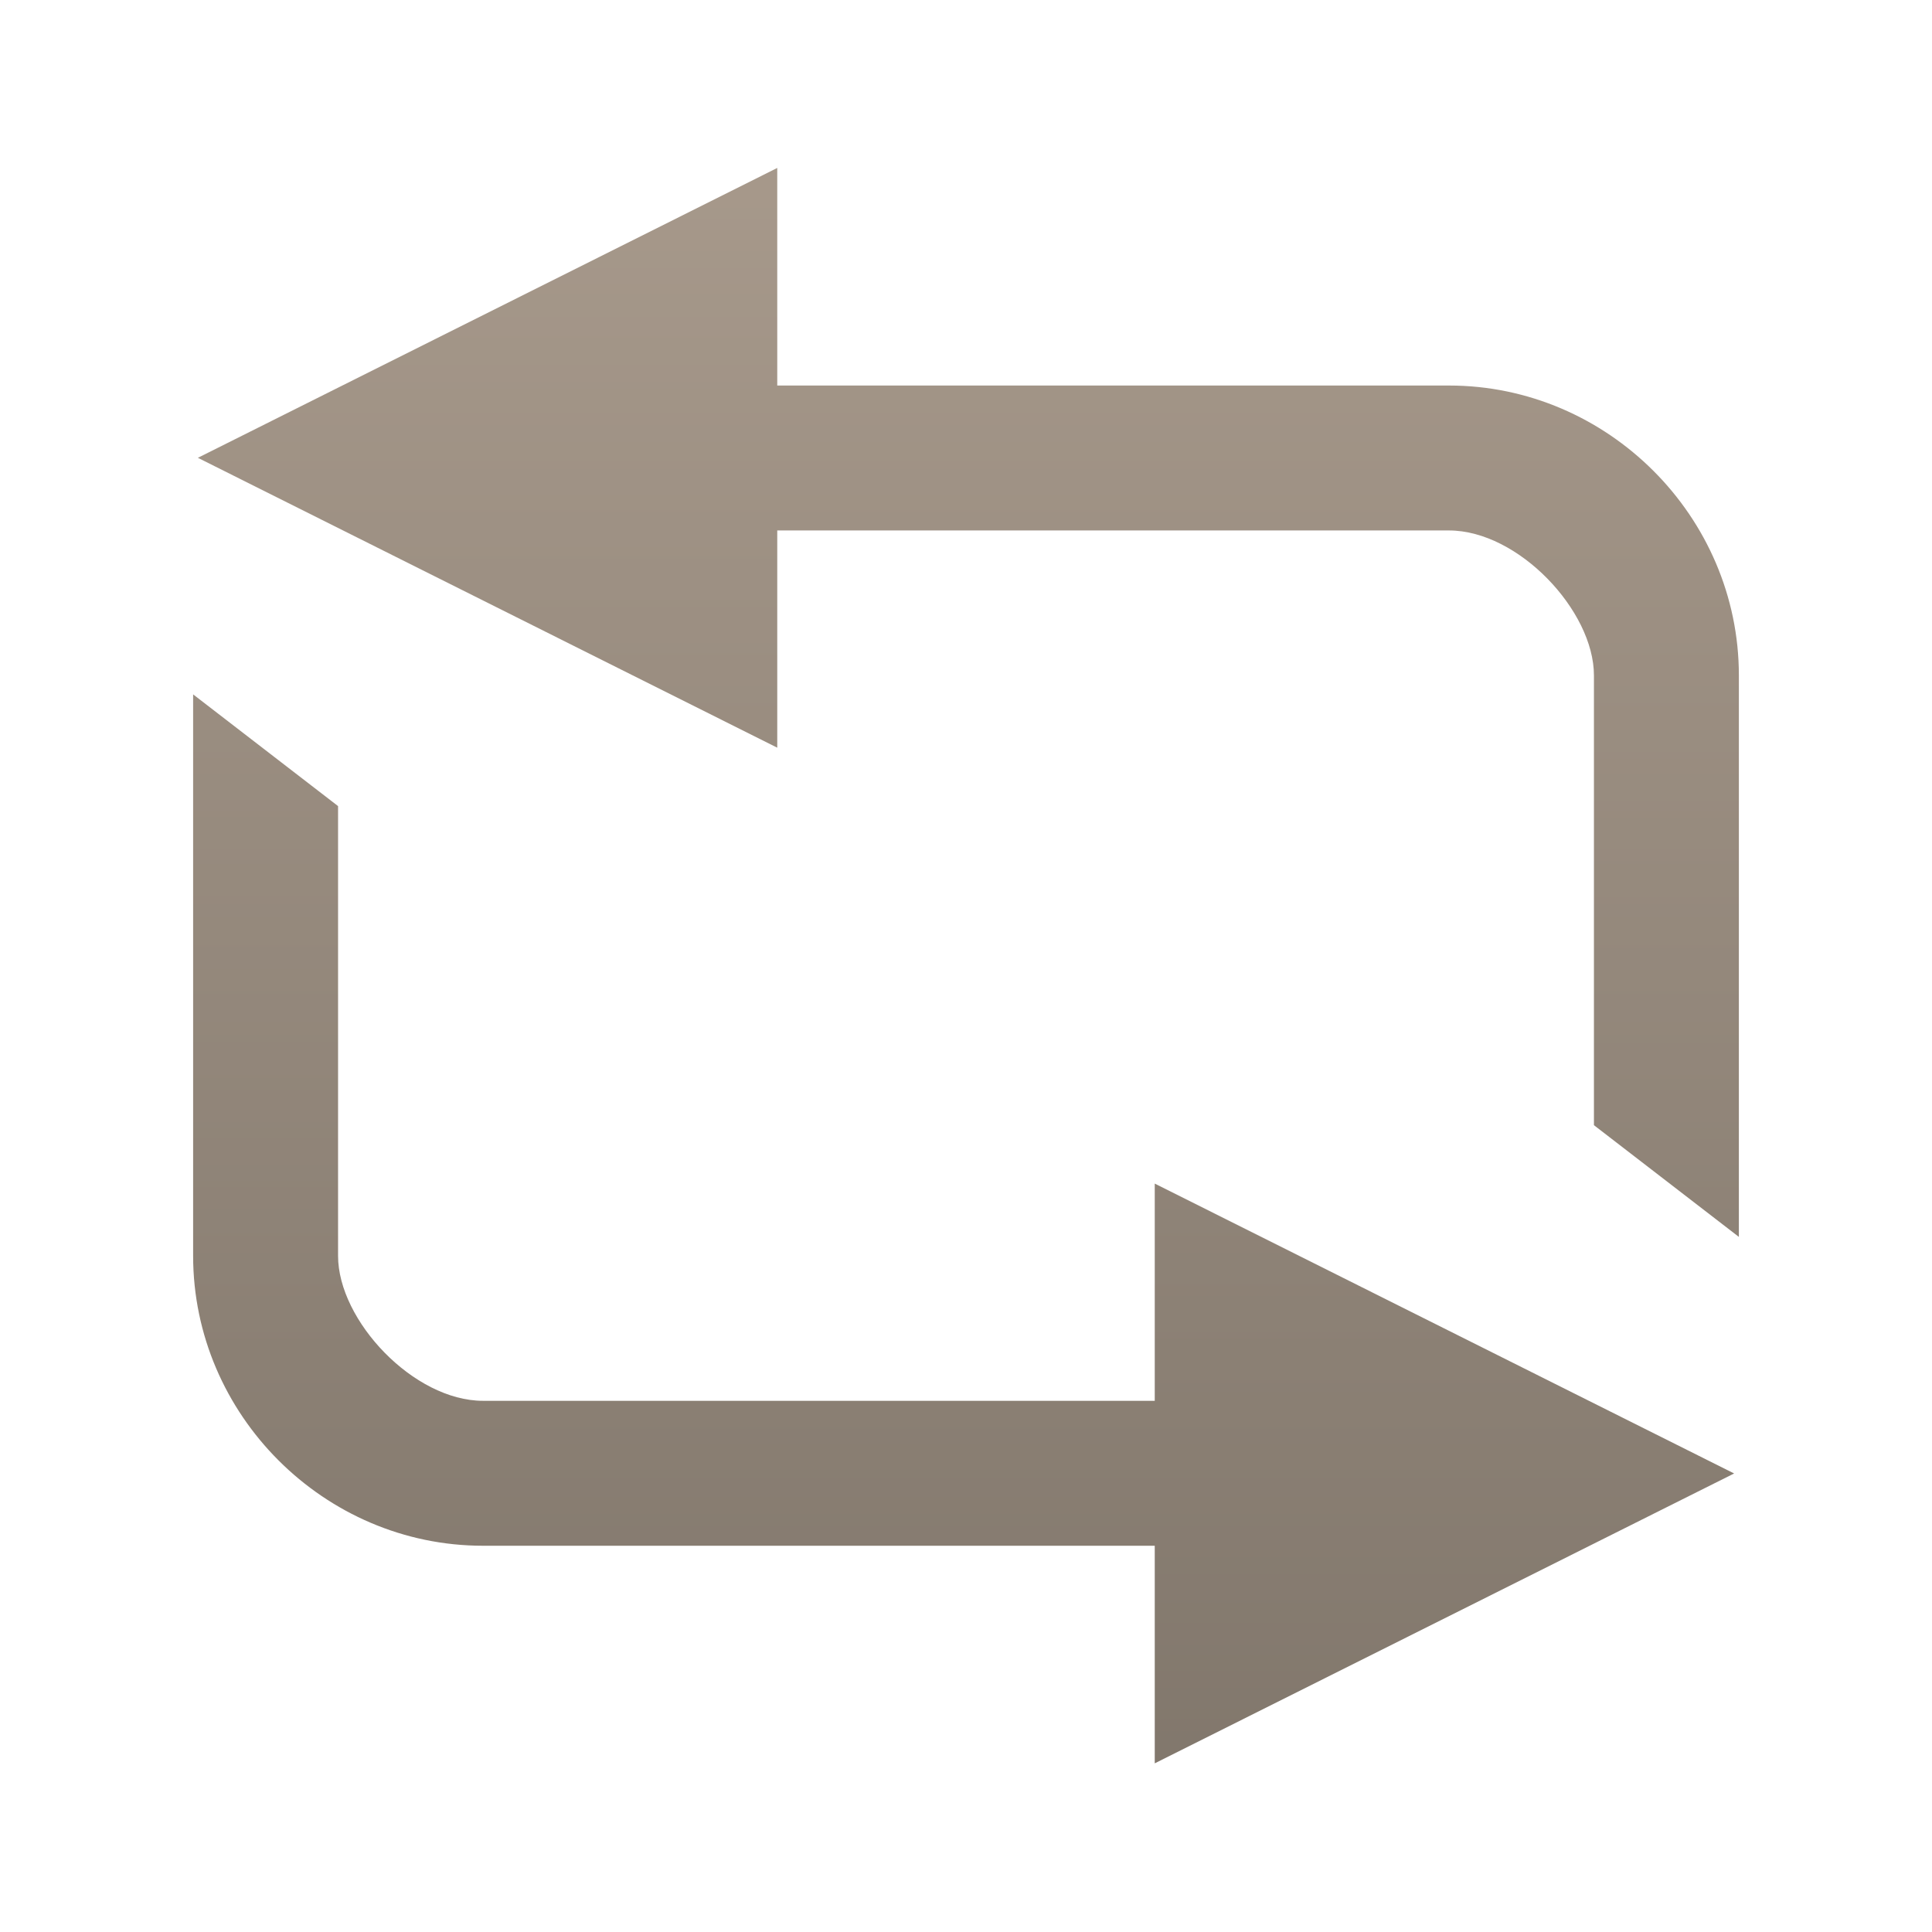
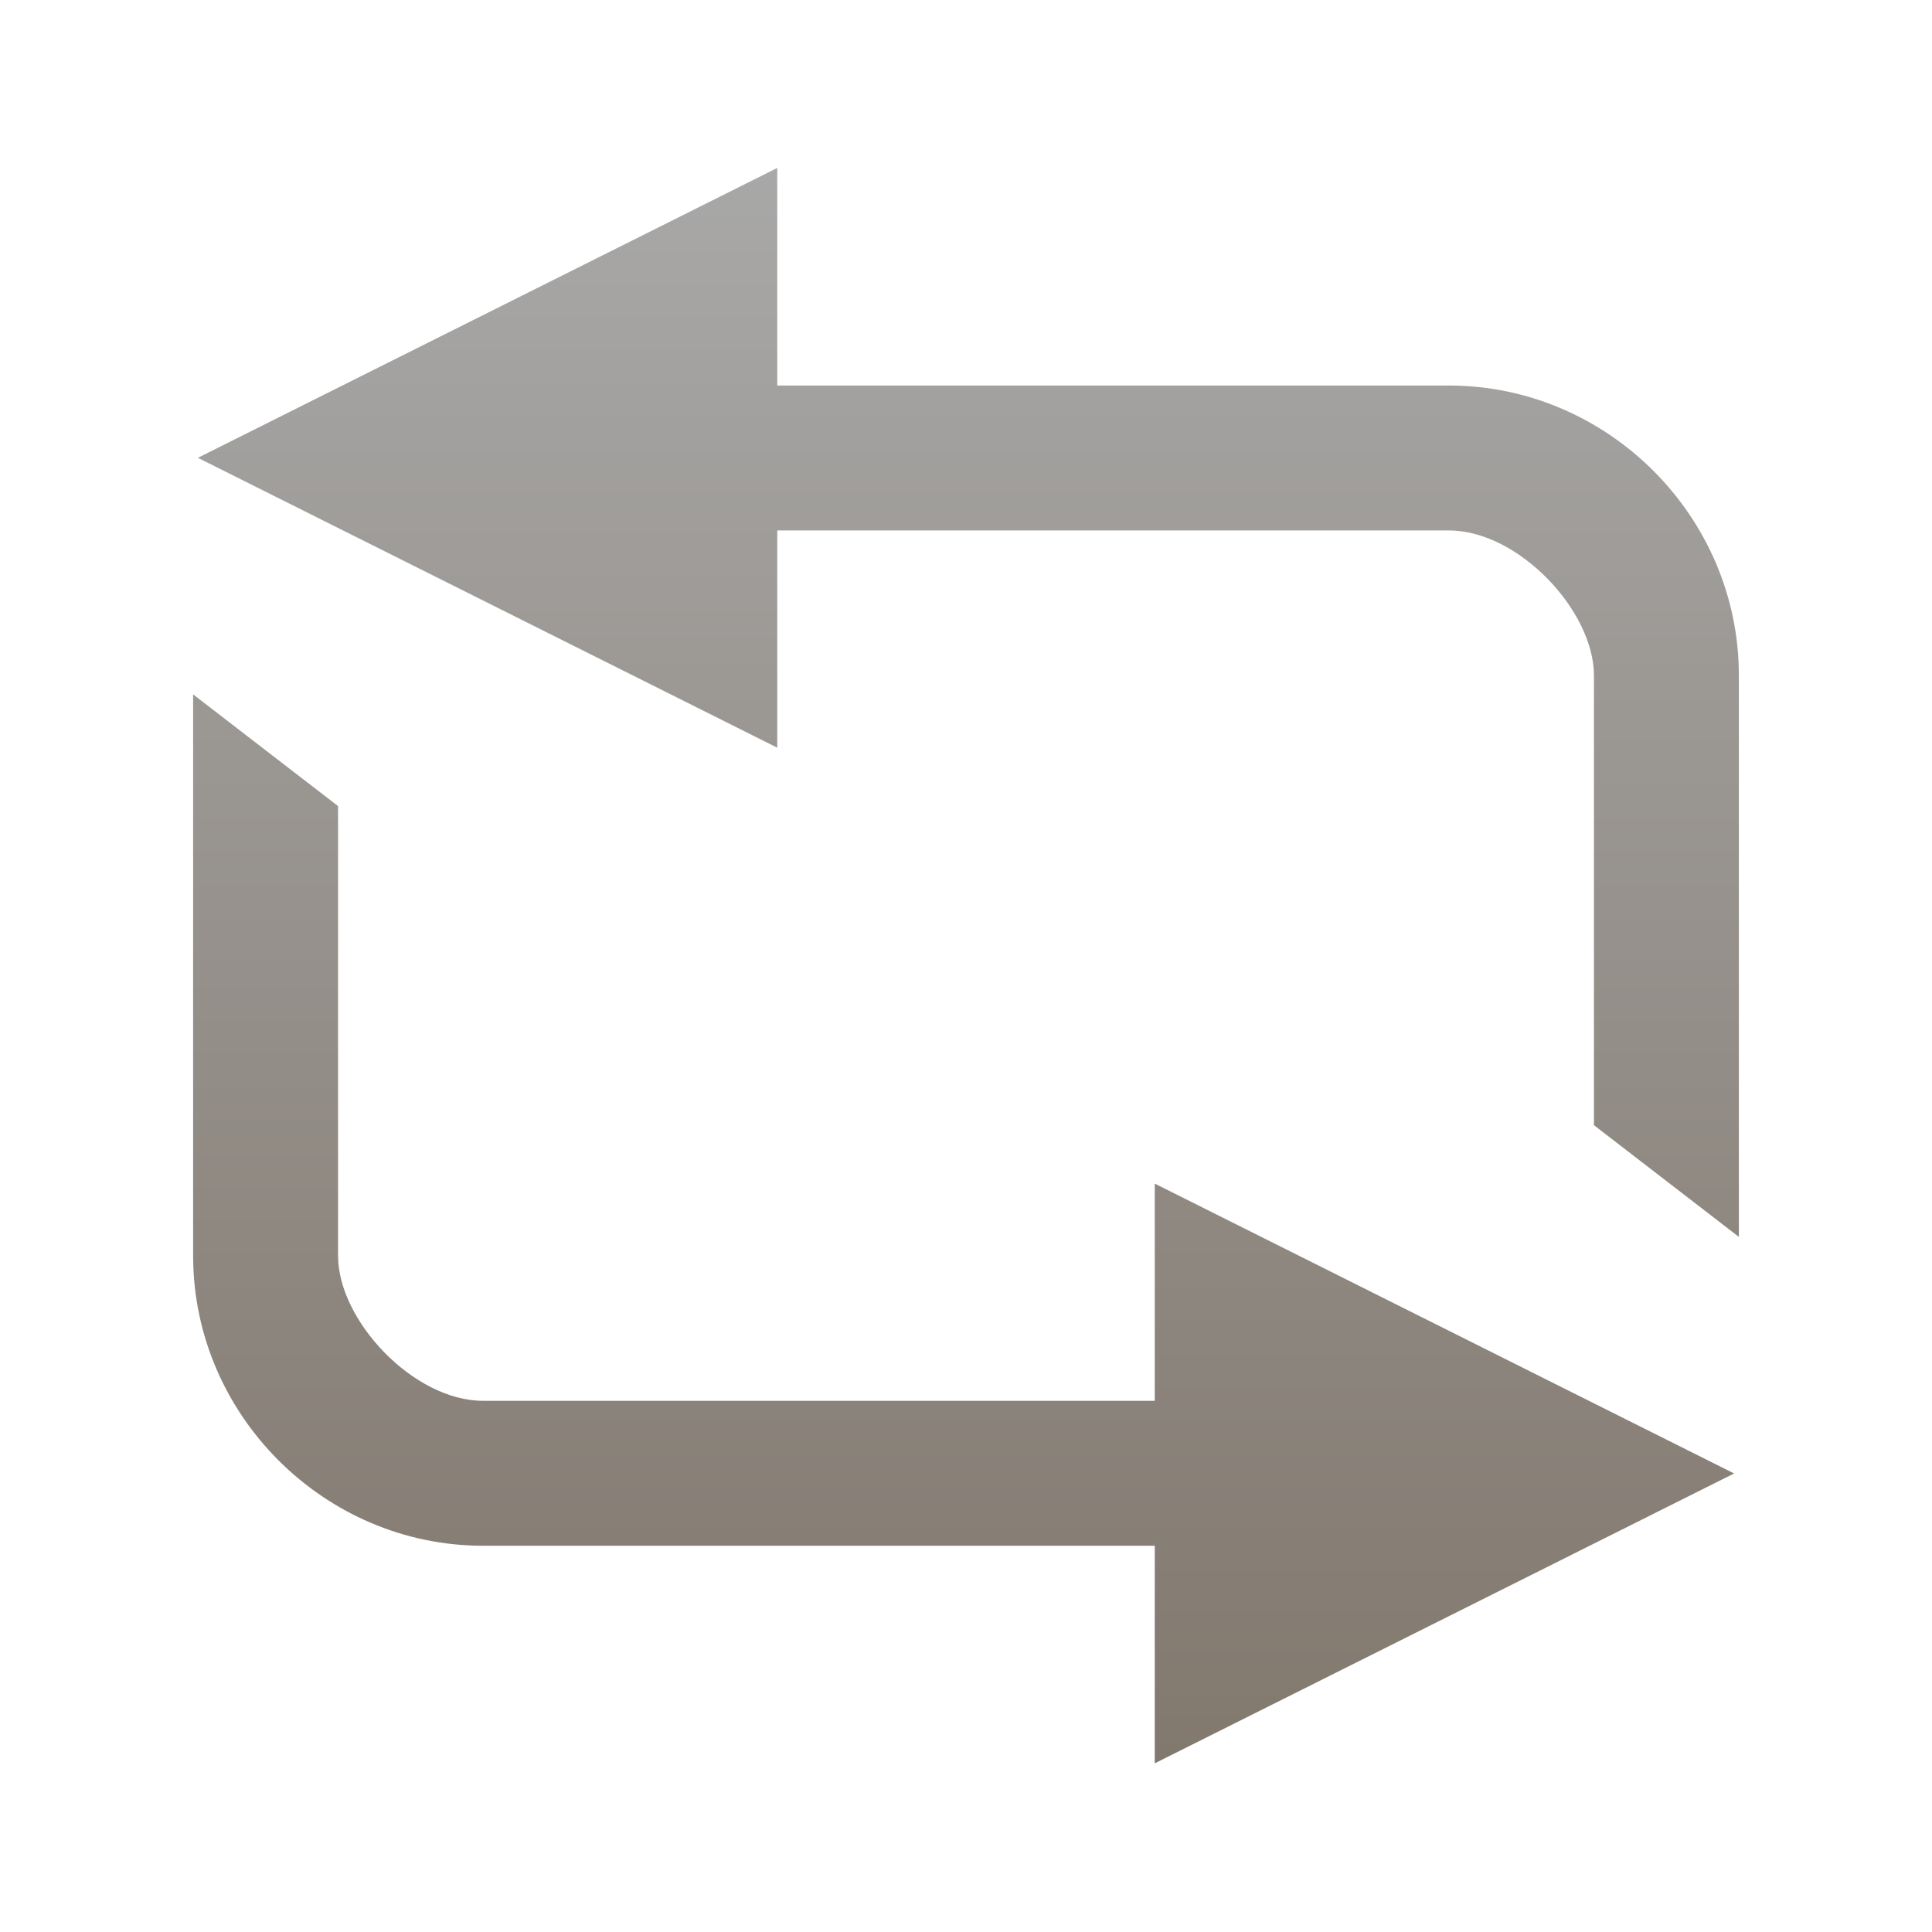
<svg xmlns="http://www.w3.org/2000/svg" width="40" height="40" version="1.1" viewBox="0 0 5.292 5.292">
  <defs>
    <linearGradient id="a" x1="4.712" x2="4.712" y1="19.048" y2="1.026" gradientTransform="matrix(.26458 0 0 .26458 0 291.71)" gradientUnits="userSpaceOnUse">
      <stop stop-color="#80766b" offset="0" />
-       <stop stop-color="#a89a8c" offset="1" />
+       <stop stop-color="#aaaaaa" offset="1" />
    </linearGradient>
  </defs>
  <g transform="translate(0 -291.71)" fill="url(#a)" stroke-width=".265">
    <path d="m2.129 292.17-1.587 0.794 1.587 0.794v-0.595h1.84c0.19 0 0.397 0.22 0.397 0.397v1.232l0.397 0.306v-1.538c0-0.435-0.359-0.794-0.794-0.794h-1.84v-0.595z" color="#000001" />
    <path d="m3.163 296.54 1.587-0.794-1.587-0.794v0.595h-1.84c-0.19 0-0.397-0.22-0.397-0.397v-1.232l-0.397-0.306v1.538c0 0.435 0.359 0.794 0.794 0.794h1.84z" color="#000001" />
  </g>
</svg>
